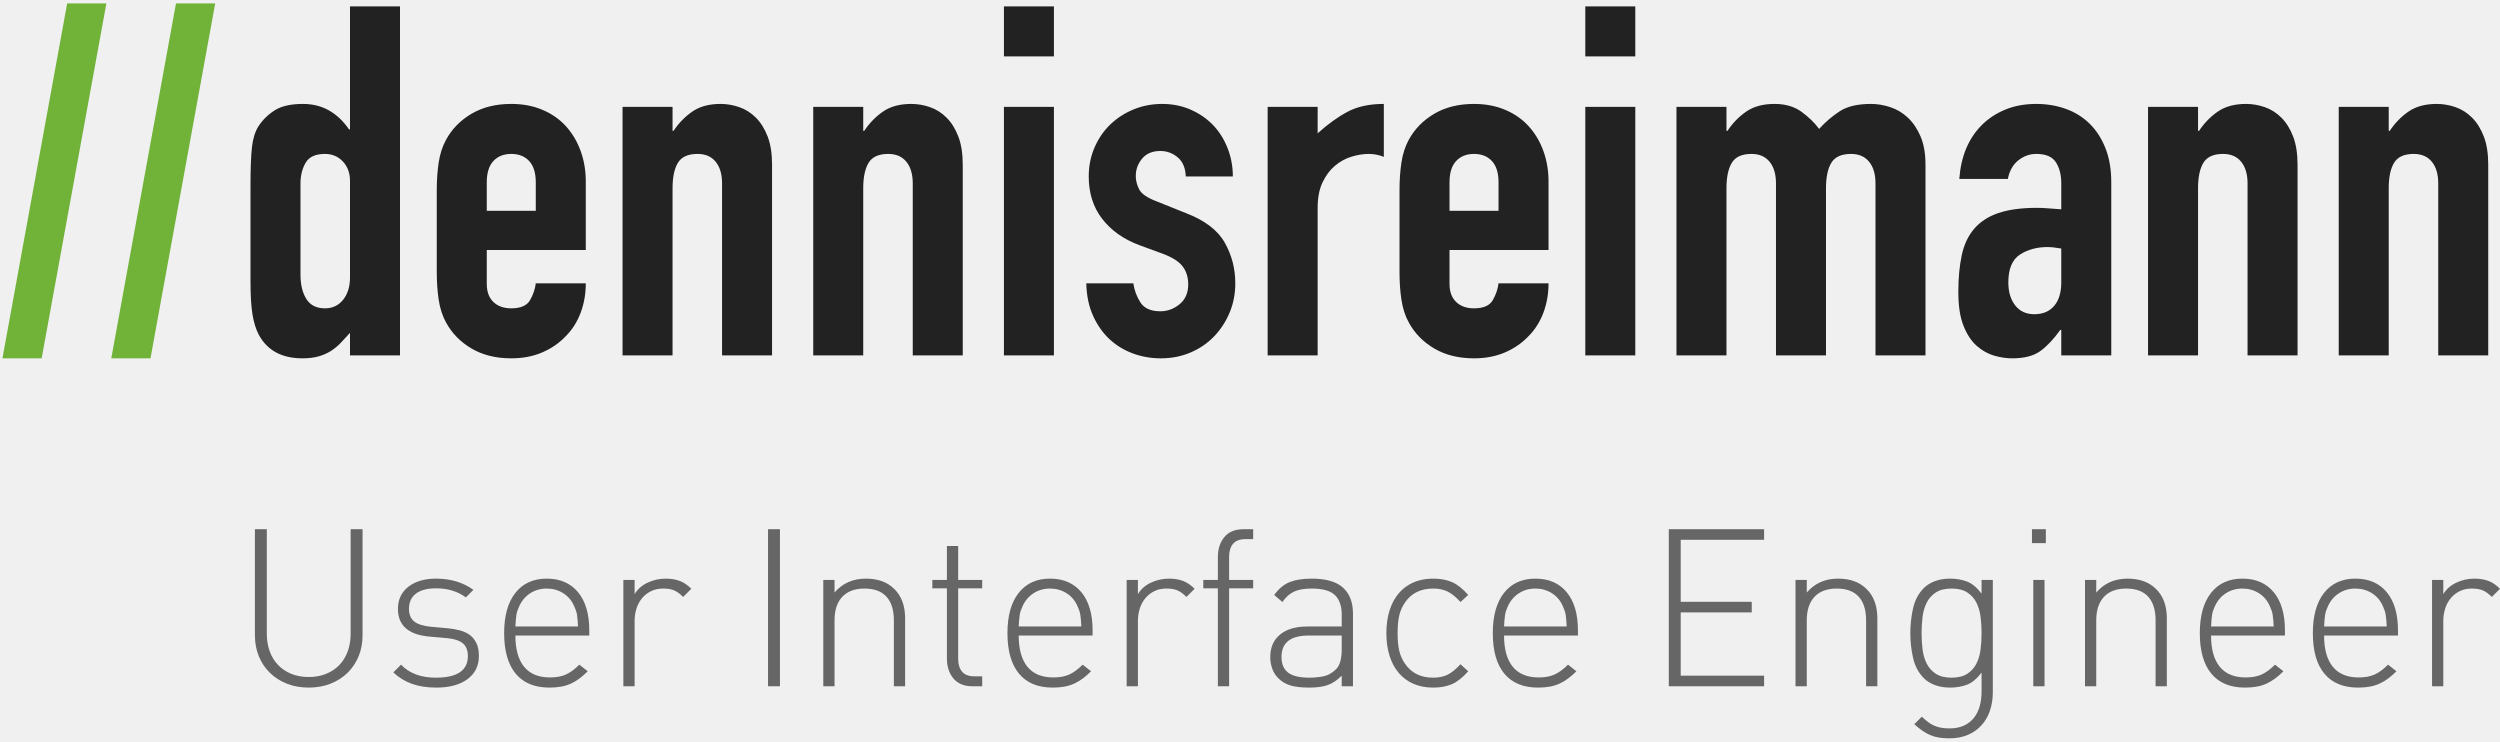
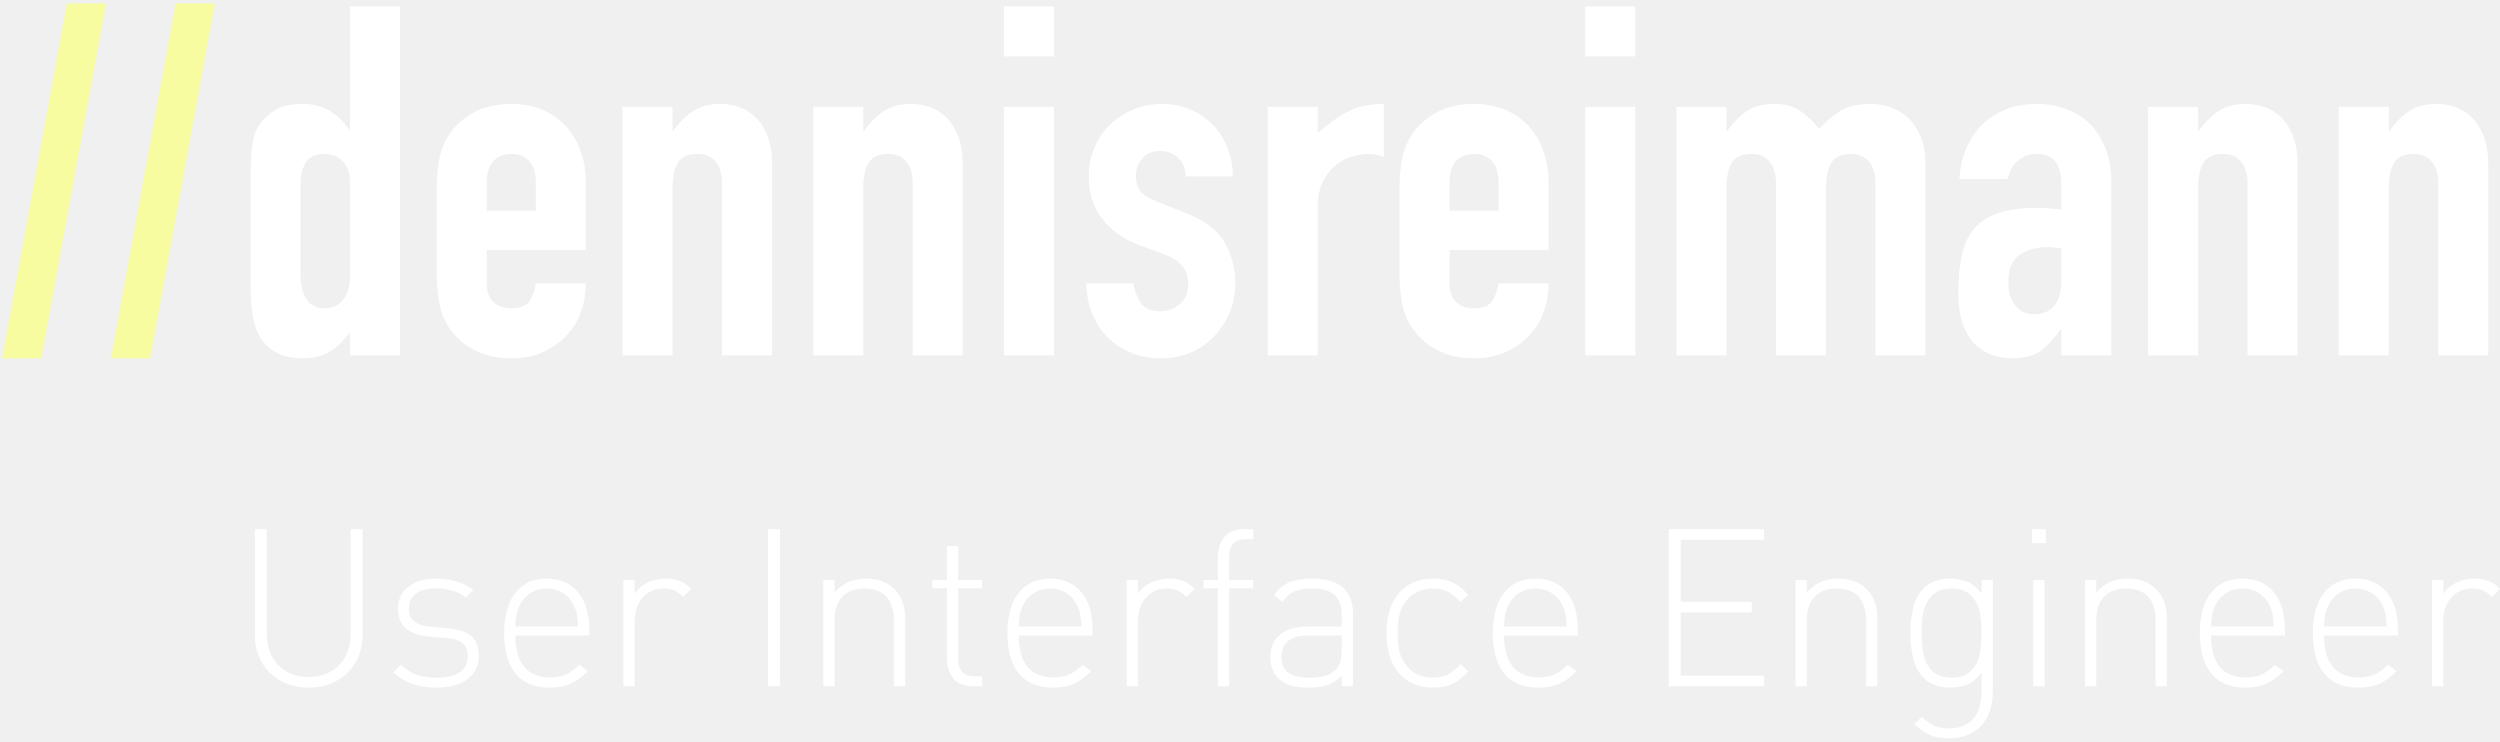
<svg xmlns="http://www.w3.org/2000/svg" class="logo" role="img" width="408" height="121" viewBox="0 0 408 121" aria-label="Dennis Reimann – User Interface Engineer">
  <g fill="none" fill-rule="evenodd">
-     <path d="M59.168 103.684c0 1.248-.216 2.394-.648 3.438-.432 1.044-1.038 1.944-1.818 2.7-.78.756-1.704 1.344-2.772 1.764-1.068.42-2.25.63-3.546.63-1.296 0-2.478-.21-3.546-.63-1.068-.42-1.992-1.008-2.772-1.764-.78-.756-1.386-1.656-1.818-2.7-.432-1.044-.648-2.19-.648-3.438V86.368h1.944v17.064c0 1.056.162 2.022.486 2.898.324.876.786 1.62 1.386 2.232.6.612 1.32 1.086 2.16 1.422.84.336 1.776.504 2.808.504 1.032 0 1.968-.168 2.808-.504.84-.336 1.56-.81 2.16-1.422.6-.612 1.062-1.356 1.386-2.232.324-.876.486-1.842.486-2.898V86.368h1.944v17.316zm18.988 3.384c0 1.584-.618 2.838-1.854 3.762-1.236.924-2.934 1.386-5.094 1.386-1.512 0-2.838-.204-3.978-.612-1.14-.408-2.154-1.032-3.042-1.872l1.26-1.26c1.344 1.416 3.24 2.124 5.688 2.124 3.48 0 5.22-1.176 5.22-3.528 0-.912-.264-1.596-.792-2.052-.528-.456-1.368-.744-2.52-.864l-2.88-.252c-3.48-.288-5.22-1.8-5.22-4.536 0-1.512.564-2.712 1.692-3.6 1.128-.888 2.64-1.332 4.536-1.332 1.224 0 2.352.162 3.384.486 1.032.324 1.932.774 2.7 1.35l-1.224 1.224c-1.344-.984-2.964-1.476-4.86-1.476-1.44 0-2.538.288-3.294.864-.756.576-1.134 1.404-1.134 2.484 0 .912.282 1.596.846 2.052.564.456 1.458.744 2.682.864l2.808.252c.72.072 1.392.192 2.016.36.624.168 1.158.42 1.602.756.444.336.798.78 1.062 1.332s.396 1.248.396 2.088zm5.956-3.348c0 2.232.474 3.93 1.422 5.094.948 1.164 2.358 1.746 4.23 1.746 1.032 0 1.902-.162 2.61-.486.708-.324 1.434-.858 2.178-1.602l1.368 1.08c-.432.432-.87.816-1.314 1.152-.444.336-.912.618-1.404.846-.492.228-1.026.396-1.602.504-.576.108-1.224.162-1.944.162-2.4 0-4.23-.756-5.49-2.268-1.26-1.512-1.89-3.72-1.89-6.624 0-2.832.612-5.022 1.836-6.57 1.224-1.548 2.928-2.322 5.112-2.322s3.888.738 5.112 2.214c1.224 1.476 1.836 3.558 1.836 6.246v.828h-12.06zm10.224-1.476c-.024-.408-.048-.762-.072-1.062-.024-.3-.054-.57-.09-.81-.036-.24-.09-.468-.162-.684-.072-.216-.168-.456-.288-.72-.384-.912-.978-1.626-1.782-2.142s-1.71-.774-2.718-.774-1.908.258-2.7.774c-.792.516-1.392 1.23-1.8 2.142-.12.264-.216.504-.288.72-.072.216-.126.444-.162.684-.036.24-.066.51-.09.81-.024.3-.048.654-.072 1.062h10.224zm17.152-4.824c-.528-.528-1.026-.888-1.494-1.08-.468-.192-1.062-.288-1.782-.288-.744 0-1.404.144-1.98.432-.576.288-1.062.672-1.458 1.152-.396.48-.696 1.038-.9 1.674-.204.636-.306 1.302-.306 1.998V112h-1.836V94.648h1.836v2.304c.504-.816 1.218-1.44 2.142-1.872.924-.432 1.902-.648 2.934-.648.84 0 1.59.12 2.25.36.66.24 1.302.672 1.926 1.296l-1.332 1.332zM125.344 112V86.368h1.944V112h-1.944zm20.536 0v-10.764c0-1.68-.402-2.964-1.206-3.852-.804-.888-1.998-1.332-3.582-1.332-1.584 0-2.796.45-3.636 1.35-.84.9-1.26 2.178-1.26 3.834V112h-1.836V94.648h1.836V96.7c1.296-1.512 3-2.268 5.112-2.268 1.944 0 3.48.552 4.608 1.656 1.2 1.152 1.8 2.76 1.8 4.824V112h-1.836zm12.832 0c-1.368 0-2.406-.426-3.114-1.278-.708-.852-1.062-1.938-1.062-3.258V96.016h-2.376v-1.368h2.376v-5.544h1.836v5.544h3.924v1.368h-3.924V107.5c0 .912.216 1.62.648 2.124.432.504 1.104.756 2.016.756h1.26V112h-1.584zm7.54-8.28c0 2.232.474 3.93 1.422 5.094.948 1.164 2.358 1.746 4.23 1.746 1.032 0 1.902-.162 2.61-.486.708-.324 1.434-.858 2.178-1.602l1.368 1.08c-.432.432-.87.816-1.314 1.152-.444.336-.912.618-1.404.846-.492.228-1.026.396-1.602.504-.576.108-1.224.162-1.944.162-2.4 0-4.23-.756-5.49-2.268-1.26-1.512-1.89-3.72-1.89-6.624 0-2.832.612-5.022 1.836-6.57 1.224-1.548 2.928-2.322 5.112-2.322s3.888.738 5.112 2.214c1.224 1.476 1.836 3.558 1.836 6.246v.828h-12.06zm10.224-1.476c-.024-.408-.048-.762-.072-1.062-.024-.3-.054-.57-.09-.81-.036-.24-.09-.468-.162-.684-.072-.216-.168-.456-.288-.72-.384-.912-.978-1.626-1.782-2.142s-1.71-.774-2.718-.774-1.908.258-2.7.774c-.792.516-1.392 1.23-1.8 2.142-.12.264-.216.504-.288.72-.072.216-.126.444-.162.684-.036.24-.066.51-.09.81-.024.3-.048.654-.072 1.062h10.224zm17.152-4.824c-.528-.528-1.026-.888-1.494-1.08-.468-.192-1.062-.288-1.782-.288-.744 0-1.404.144-1.98.432-.576.288-1.062.672-1.458 1.152-.396.48-.696 1.038-.9 1.674-.204.636-.306 1.302-.306 1.998V112h-1.836V94.648h1.836v2.304c.504-.816 1.218-1.44 2.142-1.872.924-.432 1.902-.648 2.934-.648.84 0 1.59.12 2.25.36.66.24 1.302.672 1.926 1.296l-1.332 1.332zm6.964-1.404V112h-1.836V96.016h-2.376v-1.368h2.376v-3.744c0-1.32.354-2.406 1.062-3.258.708-.852 1.746-1.278 3.114-1.278h1.584v1.62h-1.26c-.912 0-1.584.252-2.016.756-.432.504-.648 1.212-.648 2.124v3.78h3.924v1.368h-3.924zM218.968 112v-1.728c-.744.744-1.506 1.254-2.286 1.53s-1.782.414-3.006.414c-1.296 0-2.334-.12-3.114-.36-.78-.24-1.446-.648-1.998-1.224-.408-.408-.72-.912-.936-1.512-.216-.6-.324-1.224-.324-1.872 0-1.584.534-2.814 1.602-3.69 1.068-.876 2.55-1.314 4.446-1.314h5.616V100.3c0-1.392-.366-2.448-1.098-3.168-.732-.72-1.998-1.08-3.798-1.08-1.224 0-2.19.168-2.898.504-.708.336-1.338.9-1.89 1.692l-1.332-1.152c.744-1.032 1.59-1.734 2.538-2.106.948-.372 2.142-.558 3.582-.558 2.328 0 4.032.492 5.112 1.476s1.62 2.388 1.62 4.212V112h-1.836zm0-8.28h-5.4c-2.952 0-4.428 1.164-4.428 3.492 0 1.152.36 2.004 1.08 2.556.72.552 1.872.828 3.456.828.792 0 1.554-.072 2.286-.216.732-.144 1.41-.516 2.034-1.116.648-.6.972-1.704.972-3.312v-2.232zm20.644 5.832c-.912 1.032-1.8 1.734-2.664 2.106-.864.372-1.884.558-3.06.558-1.2 0-2.268-.204-3.204-.612-.936-.408-1.734-.996-2.394-1.764-.66-.768-1.164-1.704-1.512-2.808-.348-1.104-.522-2.34-.522-3.708 0-1.368.174-2.604.522-3.708.348-1.104.852-2.04 1.512-2.808.66-.768 1.458-1.356 2.394-1.764.936-.408 2.004-.612 3.204-.612 1.176 0 2.196.186 3.06.558.864.372 1.752 1.074 2.664 2.106l-1.26 1.152c-.744-.816-1.446-1.386-2.106-1.71-.66-.324-1.446-.486-2.358-.486-2.04 0-3.576.768-4.608 2.304-.432.624-.738 1.314-.918 2.07-.18.756-.27 1.722-.27 2.898 0 1.176.09 2.142.27 2.898.18.756.486 1.446.918 2.07 1.032 1.536 2.568 2.304 4.608 2.304.912 0 1.698-.162 2.358-.486.66-.324 1.362-.894 2.106-1.71l1.26 1.152zm5.848-5.832c0 2.232.474 3.93 1.422 5.094.948 1.164 2.358 1.746 4.23 1.746 1.032 0 1.902-.162 2.61-.486.708-.324 1.434-.858 2.178-1.602l1.368 1.08c-.432.432-.87.816-1.314 1.152-.444.336-.912.618-1.404.846-.492.228-1.026.396-1.602.504-.576.108-1.224.162-1.944.162-2.4 0-4.23-.756-5.49-2.268-1.26-1.512-1.89-3.72-1.89-6.624 0-2.832.612-5.022 1.836-6.57 1.224-1.548 2.928-2.322 5.112-2.322s3.888.738 5.112 2.214c1.224 1.476 1.836 3.558 1.836 6.246v.828h-12.06zm10.224-1.476c-.024-.408-.048-.762-.072-1.062-.024-.3-.054-.57-.09-.81-.036-.24-.09-.468-.162-.684-.072-.216-.168-.456-.288-.72-.384-.912-.978-1.626-1.782-2.142s-1.71-.774-2.718-.774-1.908.258-2.7.774c-.792.516-1.392 1.23-1.8 2.142-.12.264-.216.504-.288.72-.072.216-.126.444-.162.684-.036.24-.066.51-.09.81-.024.3-.048.654-.072 1.062h10.224zM272.348 112V86.368H287.9v1.728h-13.608v10.116h11.592v1.728h-11.592v10.332H287.9V112h-15.552zm32.2 0v-10.764c0-1.68-.402-2.964-1.206-3.852-.804-.888-1.998-1.332-3.582-1.332-1.584 0-2.796.45-3.636 1.35-.84.9-1.26 2.178-1.26 3.834V112h-1.836V94.648h1.836V96.7c1.296-1.512 3-2.268 5.112-2.268 1.944 0 3.48.552 4.608 1.656 1.2 1.152 1.8 2.76 1.8 4.824V112h-1.836zm20.68.972c0 1.08-.156 2.082-.468 3.006-.312.924-.774 1.722-1.386 2.394-.612.672-1.356 1.194-2.232 1.566-.876.372-1.878.558-3.006.558-.648 0-1.224-.042-1.728-.126-.504-.084-.978-.222-1.422-.414-.444-.192-.87-.432-1.278-.72-.408-.288-.84-.636-1.296-1.044l1.224-1.224c.336.312.66.588.972.828.312.24.636.438.972.594.336.156.708.276 1.116.36.408.084.888.126 1.44.126.912 0 1.698-.15 2.358-.45.66-.3 1.206-.72 1.638-1.26.432-.54.75-1.176.954-1.908.204-.732.306-1.53.306-2.394v-3.096c-.768 1.008-1.566 1.668-2.394 1.98-.828.312-1.746.468-2.754.468-.912 0-1.734-.138-2.466-.414-.732-.276-1.326-.642-1.782-1.098-.888-.888-1.482-1.998-1.782-3.33-.3-1.332-.45-2.682-.45-4.05 0-1.368.15-2.718.45-4.05.3-1.332.894-2.442 1.782-3.33.456-.456 1.05-.822 1.782-1.098.732-.276 1.554-.414 2.466-.414 1.008 0 1.926.156 2.754.468.828.312 1.626.972 2.394 1.98v-2.232h1.836v18.324zm-1.836-9.648c0-.888-.054-1.77-.162-2.646-.108-.876-.336-1.656-.684-2.34-.348-.684-.846-1.236-1.494-1.656-.648-.42-1.5-.63-2.556-.63s-1.908.21-2.556.63c-.648.42-1.146.972-1.494 1.656-.348.684-.576 1.464-.684 2.34-.108.876-.162 1.758-.162 2.646 0 .912.054 1.8.162 2.664.108.864.336 1.638.684 2.322.348.684.846 1.236 1.494 1.656.648.42 1.5.63 2.556.63s1.908-.21 2.556-.63c.648-.42 1.146-.972 1.494-1.656.348-.684.576-1.458.684-2.322.108-.864.162-1.752.162-2.664zm8.44 8.676V94.648h1.836V112h-1.836zm-.216-23.364v-2.268h2.268v2.268h-2.268zM351.792 112v-10.764c0-1.68-.402-2.964-1.206-3.852-.804-.888-1.998-1.332-3.582-1.332-1.584 0-2.796.45-3.636 1.35-.84.9-1.26 2.178-1.26 3.834V112h-1.836V94.648h1.836V96.7c1.296-1.512 3-2.268 5.112-2.268 1.944 0 3.48.552 4.608 1.656 1.2 1.152 1.8 2.76 1.8 4.824V112h-1.836zm9.052-8.28c0 2.232.474 3.93 1.422 5.094.948 1.164 2.358 1.746 4.23 1.746 1.032 0 1.902-.162 2.61-.486.708-.324 1.434-.858 2.178-1.602l1.368 1.08c-.432.432-.87.816-1.314 1.152-.444.336-.912.618-1.404.846-.492.228-1.026.396-1.602.504-.576.108-1.224.162-1.944.162-2.4 0-4.23-.756-5.49-2.268-1.26-1.512-1.89-3.72-1.89-6.624 0-2.832.612-5.022 1.836-6.57 1.224-1.548 2.928-2.322 5.112-2.322s3.888.738 5.112 2.214c1.224 1.476 1.836 3.558 1.836 6.246v.828h-12.06zm10.224-1.476c-.024-.408-.048-.762-.072-1.062-.024-.3-.054-.57-.09-.81-.036-.24-.09-.468-.162-.684-.072-.216-.168-.456-.288-.72-.384-.912-.978-1.626-1.782-2.142s-1.71-.774-2.718-.774-1.908.258-2.7.774c-.792.516-1.392 1.23-1.8 2.142-.12.264-.216.504-.288.72-.072.216-.126.444-.162.684-.036.24-.066.51-.09.81-.024.3-.048.654-.072 1.062h10.224zm8.224 1.476c0 2.232.474 3.93 1.422 5.094.948 1.164 2.358 1.746 4.23 1.746 1.032 0 1.902-.162 2.61-.486.708-.324 1.434-.858 2.178-1.602l1.368 1.08c-.432.432-.87.816-1.314 1.152-.444.336-.912.618-1.404.846-.492.228-1.026.396-1.602.504-.576.108-1.224.162-1.944.162-2.4 0-4.23-.756-5.49-2.268-1.26-1.512-1.89-3.72-1.89-6.624 0-2.832.612-5.022 1.836-6.57 1.224-1.548 2.928-2.322 5.112-2.322s3.888.738 5.112 2.214c1.224 1.476 1.836 3.558 1.836 6.246v.828h-12.06zm10.224-1.476c-.024-.408-.048-.762-.072-1.062-.024-.3-.054-.57-.09-.81-.036-.24-.09-.468-.162-.684-.072-.216-.168-.456-.288-.72-.384-.912-.978-1.626-1.782-2.142s-1.71-.774-2.718-.774-1.908.258-2.7.774c-.792.516-1.392 1.23-1.8 2.142-.12.264-.216.504-.288.72-.072.216-.126.444-.162.684-.036.24-.066.51-.09.81-.024.3-.048.654-.072 1.062h10.224zm17.152-4.824c-.528-.528-1.026-.888-1.494-1.08-.468-.192-1.062-.288-1.782-.288-.744 0-1.404.144-1.98.432-.576.288-1.062.672-1.458 1.152-.396.48-.696 1.038-.9 1.674-.204.636-.306 1.302-.306 1.998V112h-1.836V94.648h1.836v2.304c.504-.816 1.218-1.44 2.142-1.872.924-.432 1.902-.648 2.934-.648.84 0 1.59.12 2.25.36.66.24 1.302.672 1.926 1.296l-1.332 1.332z" fill="#666" />
-     <path d="M49.04 44.8c0 1.653.32 2.987.96 4 .64 1.013 1.653 1.52 3.04 1.52 1.227 0 2.213-.467 2.96-1.4.747-.933 1.12-2.147 1.12-3.64V29.52c0-1.28-.387-2.333-1.16-3.16-.773-.827-1.747-1.24-2.92-1.24-1.547 0-2.6.48-3.16 1.44s-.84 2.08-.84 3.36V44.8zm8.08 9.52c-.533.587-1.04 1.133-1.52 1.64-.48.507-1.013.947-1.6 1.32-.587.373-1.253.667-2 .88-.747.213-1.627.32-2.64.32-3.36 0-5.733-1.28-7.12-3.84-.48-.907-.827-2.027-1.04-3.36-.213-1.333-.32-3.12-.32-5.36V30.48c0-2.933.08-5.093.24-6.48.16-1.387.507-2.507 1.04-3.36.693-1.067 1.587-1.947 2.68-2.64 1.093-.693 2.627-1.04 4.6-1.04 1.6 0 3.027.36 4.28 1.08 1.253.72 2.333 1.747 3.24 3.08h.16V1.04h8.16V58h-8.16v-3.68zM79.44 40.8v5.52c0 1.28.36 2.267 1.08 2.96.72.693 1.693 1.04 2.92 1.04 1.547 0 2.573-.453 3.08-1.36.507-.907.813-1.813.92-2.72h8.16c0 1.707-.28 3.307-.84 4.8-.56 1.493-1.373 2.773-2.44 3.84-1.067 1.12-2.347 2-3.84 2.64-1.493.64-3.173.96-5.04.96-2.507 0-4.667-.533-6.48-1.6-1.813-1.067-3.2-2.48-4.16-4.24-.587-1.067-.987-2.293-1.2-3.68-.213-1.387-.32-2.907-.32-4.56V31.04c0-1.653.107-3.173.32-4.56.213-1.387.613-2.613 1.2-3.68.96-1.76 2.347-3.173 4.16-4.24 1.813-1.067 3.973-1.6 6.48-1.6 1.867 0 3.56.32 5.08.96 1.52.64 2.8 1.533 3.84 2.68 1.04 1.147 1.84 2.493 2.4 4.04.56 1.547.84 3.2.84 4.96v11.2H79.44zm0-6.4h8v-4.64c0-1.547-.36-2.707-1.08-3.48-.72-.773-1.693-1.16-2.92-1.16-1.227 0-2.2.387-2.92 1.16-.72.773-1.08 1.933-1.08 3.48v4.64zm22.16-16.96h8.16v3.92h.16c.853-1.28 1.88-2.333 3.08-3.16 1.2-.827 2.733-1.24 4.6-1.24 1.013 0 2.027.173 3.04.52 1.013.347 1.92.92 2.72 1.72.8.8 1.44 1.827 1.92 3.08.48 1.253.72 2.787.72 4.6V58h-8.16V29.92c0-1.493-.347-2.667-1.04-3.52-.693-.853-1.68-1.28-2.96-1.28-1.547 0-2.613.48-3.2 1.44-.587.96-.88 2.347-.88 4.16V58h-8.16V17.44zm31.12 0h8.16v3.92h.16c.853-1.28 1.88-2.333 3.08-3.16 1.2-.827 2.733-1.24 4.6-1.24 1.013 0 2.027.173 3.04.52 1.013.347 1.92.92 2.72 1.72.8.8 1.44 1.827 1.92 3.08.48 1.253.72 2.787.72 4.6V58h-8.16V29.92c0-1.493-.347-2.667-1.04-3.52-.693-.853-1.68-1.28-2.96-1.28-1.547 0-2.613.48-3.2 1.44-.587.96-.88 2.347-.88 4.16V58h-8.16V17.44zm31.12 0H172V58h-8.16V17.44zm0-16.4H172V9.2h-8.16V1.04zm29.68 27.76c-.053-1.387-.493-2.427-1.32-3.12-.827-.693-1.773-1.04-2.84-1.04-1.28 0-2.267.413-2.96 1.24-.693.827-1.04 1.773-1.04 2.84 0 .747.187 1.48.56 2.2.373.72 1.333 1.373 2.88 1.96l4.8 1.92c3.04 1.173 5.133 2.773 6.28 4.8 1.147 2.027 1.72 4.24 1.72 6.64 0 1.707-.307 3.293-.92 4.76-.613 1.467-1.453 2.76-2.52 3.88s-2.347 2-3.84 2.64c-1.493.64-3.12.96-4.88.96-1.6 0-3.12-.267-4.56-.8-1.44-.533-2.707-1.307-3.8-2.32s-1.987-2.28-2.68-3.8c-.693-1.52-1.067-3.293-1.12-5.32h7.68c.16 1.12.547 2.16 1.16 3.12.613.96 1.693 1.44 3.24 1.44 1.173 0 2.227-.387 3.16-1.16.933-.773 1.4-1.853 1.4-3.24 0-1.12-.293-2.08-.88-2.88-.587-.8-1.653-1.493-3.2-2.08L185.92 40c-2.56-.96-4.573-2.387-6.04-4.28-1.467-1.893-2.2-4.2-2.2-6.92 0-1.707.32-3.293.96-4.76.64-1.467 1.507-2.72 2.6-3.76 1.093-1.04 2.36-1.853 3.8-2.44s2.987-.88 4.64-.88c1.653 0 3.187.307 4.6.92 1.413.613 2.627 1.44 3.64 2.48 1.013 1.04 1.813 2.293 2.4 3.76.587 1.467.88 3.027.88 4.68h-7.68zm13.36-11.36h8.16v4.32c1.653-1.493 3.28-2.667 4.88-3.52 1.6-.853 3.573-1.28 5.92-1.28v8.64c-.8-.32-1.627-.48-2.48-.48s-1.773.147-2.76.44c-.987.293-1.893.787-2.72 1.48-.827.693-1.507 1.6-2.04 2.72-.533 1.12-.8 2.507-.8 4.16V58h-8.16V17.44zm29.68 23.36v5.52c0 1.28.36 2.267 1.08 2.96.72.693 1.693 1.04 2.92 1.04 1.547 0 2.573-.453 3.08-1.36.507-.907.813-1.813.92-2.72h8.16c0 1.707-.28 3.307-.84 4.8-.56 1.493-1.373 2.773-2.44 3.84-1.067 1.12-2.347 2-3.84 2.64-1.493.64-3.173.96-5.04.96-2.507 0-4.667-.533-6.48-1.6-1.813-1.067-3.2-2.48-4.16-4.24-.587-1.067-.987-2.293-1.2-3.68-.213-1.387-.32-2.907-.32-4.56V31.04c0-1.653.107-3.173.32-4.56.213-1.387.613-2.613 1.2-3.68.96-1.76 2.347-3.173 4.16-4.24 1.813-1.067 3.973-1.6 6.48-1.6 1.867 0 3.56.32 5.08.96 1.52.64 2.8 1.533 3.84 2.68 1.04 1.147 1.84 2.493 2.4 4.04.56 1.547.84 3.2.84 4.96v11.2h-16.16zm0-6.4h8v-4.64c0-1.547-.36-2.707-1.08-3.48-.72-.773-1.693-1.16-2.92-1.16-1.227 0-2.2.387-2.92 1.16-.72.773-1.08 1.933-1.08 3.48v4.64zm22.16-16.96h8.16V58h-8.16V17.44zm0-16.4h8.16V9.2h-8.16V1.04zm14.88 16.4h8.16v3.92h.16c.853-1.28 1.88-2.333 3.08-3.16 1.2-.827 2.733-1.24 4.6-1.24 1.76 0 3.227.427 4.4 1.28 1.173.853 2.133 1.787 2.88 2.8 1.013-1.12 2.133-2.08 3.36-2.88 1.227-.8 2.933-1.2 5.12-1.2 1.013 0 2.053.173 3.12.52 1.067.347 2.027.92 2.88 1.72.853.8 1.547 1.827 2.08 3.08.533 1.253.8 2.787.8 4.6V58h-8.16V29.92c0-1.493-.347-2.667-1.04-3.52-.693-.853-1.68-1.28-2.96-1.28-1.547 0-2.613.48-3.2 1.44-.587.96-.88 2.347-.88 4.16V58h-8.16V29.92c0-1.493-.347-2.667-1.04-3.52-.693-.853-1.68-1.28-2.96-1.28-1.547 0-2.613.48-3.2 1.44-.587.96-.88 2.347-.88 4.16V58h-8.16V17.44zm62.8 36.4h-.16c-1.067 1.493-2.147 2.64-3.24 3.44-1.093.8-2.627 1.2-4.6 1.2-.96 0-1.947-.147-2.96-.44-1.013-.293-1.96-.827-2.84-1.6-.88-.773-1.6-1.867-2.16-3.28-.56-1.413-.84-3.24-.84-5.48 0-2.293.187-4.307.56-6.04.373-1.733 1.053-3.173 2.04-4.32.987-1.147 2.307-2 3.96-2.56s3.76-.84 6.32-.84c.587 0 1.173.027 1.76.08.587.053 1.307.107 2.16.16v-4.24c0-1.387-.293-2.533-.88-3.44s-1.653-1.36-3.2-1.36c-1.067 0-2.04.347-2.92 1.04-.88.693-1.453 1.707-1.72 3.04h-7.92c.267-3.68 1.493-6.613 3.68-8.8 1.067-1.067 2.347-1.907 3.84-2.52 1.493-.613 3.173-.92 5.04-.92 1.707 0 3.307.267 4.8.8 1.493.533 2.787 1.333 3.88 2.4s1.96 2.4 2.6 4c.64 1.6.96 3.467.96 5.6V58h-8.16v-4.16zm0-13.28c-.907-.16-1.653-.24-2.24-.24-1.76 0-3.267.413-4.52 1.24-1.253.827-1.88 2.333-1.88 4.52 0 1.547.373 2.8 1.12 3.76.747.96 1.787 1.44 3.12 1.44 1.387 0 2.467-.453 3.24-1.36.773-.907 1.16-2.187 1.16-3.84v-5.52zm14.16-23.12h8.16v3.92h.16c.853-1.28 1.88-2.333 3.08-3.16 1.2-.827 2.733-1.24 4.6-1.24 1.013 0 2.027.173 3.04.52 1.013.347 1.92.92 2.72 1.72.8.8 1.44 1.827 1.92 3.08.48 1.253.72 2.787.72 4.6V58h-8.16V29.92c0-1.493-.347-2.667-1.04-3.52-.693-.853-1.68-1.28-2.96-1.28-1.547 0-2.613.48-3.2 1.44-.587.96-.88 2.347-.88 4.16V58h-8.16V17.44zm31.12 0h8.16v3.92h.16c.853-1.28 1.88-2.333 3.08-3.16 1.2-.827 2.733-1.24 4.6-1.24 1.013 0 2.027.173 3.04.52 1.013.347 1.92.92 2.72 1.72.8.8 1.44 1.827 1.92 3.08.48 1.253.72 2.787.72 4.6V58h-8.16V29.92c0-1.493-.347-2.667-1.04-3.52-.693-.853-1.68-1.28-2.96-1.28-1.547 0-2.613.48-3.2 1.44-.587.96-.88 2.347-.88 4.16V58h-8.16V17.44z" fill="#222" />
-     <g fill="#71B239">
-       <path d="M10.96.56h6.4L6.8 58.48H.4M28.72.56h6.4L24.56 58.48h-6.4" />
-     </g>
+     <path d="M59.168 103.684c0 1.248-.216 2.394-.648 3.438-.432 1.044-1.038 1.944-1.818 2.7-.78.756-1.704 1.344-2.772 1.764-1.068.42-2.25.63-3.546.63-1.296 0-2.478-.21-3.546-.63-1.068-.42-1.992-1.008-2.772-1.764-.78-.756-1.386-1.656-1.818-2.7-.432-1.044-.648-2.19-.648-3.438V86.368h1.944v17.064c0 1.056.162 2.022.486 2.898.324.876.786 1.62 1.386 2.232.6.612 1.32 1.086 2.16 1.422.84.336 1.776.504 2.808.504 1.032 0 1.968-.168 2.808-.504.84-.336 1.56-.81 2.16-1.422.6-.612 1.062-1.356 1.386-2.232.324-.876.486-1.842.486-2.898V86.368h1.944v17.316zm18.988 3.384c0 1.584-.618 2.838-1.854 3.762-1.236.924-2.934 1.386-5.094 1.386-1.512 0-2.838-.204-3.978-.612-1.14-.408-2.154-1.032-3.042-1.872l1.26-1.26c1.344 1.416 3.24 2.124 5.688 2.124 3.48 0 5.22-1.176 5.22-3.528 0-.912-.264-1.596-.792-2.052-.528-.456-1.368-.744-2.52-.864l-2.88-.252c-3.48-.288-5.22-1.8-5.22-4.536 0-1.512.564-2.712 1.692-3.6 1.128-.888 2.64-1.332 4.536-1.332 1.224 0 2.352.162 3.384.486 1.032.324 1.932.774 2.7 1.35l-1.224 1.224c-1.344-.984-2.964-1.476-4.86-1.476-1.44 0-2.538.288-3.294.864-.756.576-1.134 1.404-1.134 2.484 0 .912.282 1.596.846 2.052.564.456 1.458.744 2.682.864l2.808.252c.72.072 1.392.192 2.016.36.624.168 1.158.42 1.602.756.444.336.798.78 1.062 1.332s.396 1.248.396 2.088zm5.956-3.348c0 2.232.474 3.93 1.422 5.094.948 1.164 2.358 1.746 4.23 1.746 1.032 0 1.902-.162 2.61-.486.708-.324 1.434-.858 2.178-1.602l1.368 1.08c-.432.432-.87.816-1.314 1.152-.444.336-.912.618-1.404.846-.492.228-1.026.396-1.602.504-.576.108-1.224.162-1.944.162-2.4 0-4.23-.756-5.49-2.268-1.26-1.512-1.89-3.72-1.89-6.624 0-2.832.612-5.022 1.836-6.57 1.224-1.548 2.928-2.322 5.112-2.322s3.888.738 5.112 2.214c1.224 1.476 1.836 3.558 1.836 6.246v.828h-12.06zm10.224-1.476c-.024-.408-.048-.762-.072-1.062-.024-.3-.054-.57-.09-.81-.036-.24-.09-.468-.162-.684-.072-.216-.168-.456-.288-.72-.384-.912-.978-1.626-1.782-2.142s-1.71-.774-2.718-.774-1.908.258-2.7.774c-.792.516-1.392 1.23-1.8 2.142-.12.264-.216.504-.288.72-.072.216-.126.444-.162.684-.036.24-.066.51-.09.81-.024.3-.048.654-.072 1.062h10.224zm17.152-4.824c-.528-.528-1.026-.888-1.494-1.08-.468-.192-1.062-.288-1.782-.288-.744 0-1.404.144-1.98.432-.576.288-1.062.672-1.458 1.152-.396.48-.696 1.038-.9 1.674-.204.636-.306 1.302-.306 1.998V112h-1.836V94.648h1.836v2.304c.504-.816 1.218-1.44 2.142-1.872.924-.432 1.902-.648 2.934-.648.84 0 1.59.12 2.25.36.66.24 1.302.672 1.926 1.296l-1.332 1.332zM125.344 112V86.368h1.944V112h-1.944zm20.536 0v-10.764c0-1.68-.402-2.964-1.206-3.852-.804-.888-1.998-1.332-3.582-1.332-1.584 0-2.796.45-3.636 1.35-.84.9-1.26 2.178-1.26 3.834V112h-1.836V94.648h1.836V96.7c1.296-1.512 3-2.268 5.112-2.268 1.944 0 3.48.552 4.608 1.656 1.2 1.152 1.8 2.76 1.8 4.824V112h-1.836zm12.832 0c-1.368 0-2.406-.426-3.114-1.278-.708-.852-1.062-1.938-1.062-3.258V96.016h-2.376v-1.368h2.376v-5.544h1.836v5.544h3.924v1.368h-3.924V107.5c0 .912.216 1.62.648 2.124.432.504 1.104.756 2.016.756h1.26V112h-1.584zm7.54-8.28c0 2.232.474 3.93 1.422 5.094.948 1.164 2.358 1.746 4.23 1.746 1.032 0 1.902-.162 2.61-.486.708-.324 1.434-.858 2.178-1.602l1.368 1.08c-.432.432-.87.816-1.314 1.152-.444.336-.912.618-1.404.846-.492.228-1.026.396-1.602.504-.576.108-1.224.162-1.944.162-2.4 0-4.23-.756-5.49-2.268-1.26-1.512-1.89-3.72-1.89-6.624 0-2.832.612-5.022 1.836-6.57 1.224-1.548 2.928-2.322 5.112-2.322s3.888.738 5.112 2.214c1.224 1.476 1.836 3.558 1.836 6.246v.828h-12.06zm10.224-1.476c-.024-.408-.048-.762-.072-1.062-.024-.3-.054-.57-.09-.81-.036-.24-.09-.468-.162-.684-.072-.216-.168-.456-.288-.72-.384-.912-.978-1.626-1.782-2.142s-1.71-.774-2.718-.774-1.908.258-2.7.774c-.792.516-1.392 1.23-1.8 2.142-.12.264-.216.504-.288.72-.072.216-.126.444-.162.684-.036.24-.066.51-.09.81-.024.3-.048.654-.072 1.062h10.224zm17.152-4.824c-.528-.528-1.026-.888-1.494-1.08-.468-.192-1.062-.288-1.782-.288-.744 0-1.404.144-1.98.432-.576.288-1.062.672-1.458 1.152-.396.48-.696 1.038-.9 1.674-.204.636-.306 1.302-.306 1.998V112h-1.836V94.648h1.836v2.304c.504-.816 1.218-1.44 2.142-1.872.924-.432 1.902-.648 2.934-.648.84 0 1.59.12 2.25.36.66.24 1.302.672 1.926 1.296l-1.332 1.332zm6.964-1.404V112h-1.836V96.016h-2.376v-1.368h2.376v-3.744c0-1.32.354-2.406 1.062-3.258.708-.852 1.746-1.278 3.114-1.278h1.584v1.62h-1.26c-.912 0-1.584.252-2.016.756-.432.504-.648 1.212-.648 2.124v3.78h3.924v1.368h-3.924zM218.968 112v-1.728c-.744.744-1.506 1.254-2.286 1.53s-1.782.414-3.006.414c-1.296 0-2.334-.12-3.114-.36-.78-.24-1.446-.648-1.998-1.224-.408-.408-.72-.912-.936-1.512-.216-.6-.324-1.224-.324-1.872 0-1.584.534-2.814 1.602-3.69 1.068-.876 2.55-1.314 4.446-1.314h5.616V100.3c0-1.392-.366-2.448-1.098-3.168-.732-.72-1.998-1.08-3.798-1.08-1.224 0-2.19.168-2.898.504-.708.336-1.338.9-1.89 1.692l-1.332-1.152c.744-1.032 1.59-1.734 2.538-2.106.948-.372 2.142-.558 3.582-.558 2.328 0 4.032.492 5.112 1.476s1.62 2.388 1.62 4.212V112h-1.836zm0-8.28h-5.4c-2.952 0-4.428 1.164-4.428 3.492 0 1.152.36 2.004 1.08 2.556.72.552 1.872.828 3.456.828.792 0 1.554-.072 2.286-.216.732-.144 1.41-.516 2.034-1.116.648-.6.972-1.704.972-3.312v-2.232zm20.644 5.832c-.912 1.032-1.8 1.734-2.664 2.106-.864.372-1.884.558-3.06.558-1.2 0-2.268-.204-3.204-.612-.936-.408-1.734-.996-2.394-1.764-.66-.768-1.164-1.704-1.512-2.808-.348-1.104-.522-2.34-.522-3.708 0-1.368.174-2.604.522-3.708.348-1.104.852-2.04 1.512-2.808.66-.768 1.458-1.356 2.394-1.764.936-.408 2.004-.612 3.204-.612 1.176 0 2.196.186 3.06.558.864.372 1.752 1.074 2.664 2.106l-1.26 1.152c-.744-.816-1.446-1.386-2.106-1.71-.66-.324-1.446-.486-2.358-.486-2.04 0-3.576.768-4.608 2.304-.432.624-.738 1.314-.918 2.07-.18.756-.27 1.722-.27 2.898 0 1.176.09 2.142.27 2.898.18.756.486 1.446.918 2.07 1.032 1.536 2.568 2.304 4.608 2.304.912 0 1.698-.162 2.358-.486.66-.324 1.362-.894 2.106-1.71l1.26 1.152zm5.848-5.832c0 2.232.474 3.93 1.422 5.094.948 1.164 2.358 1.746 4.23 1.746 1.032 0 1.902-.162 2.61-.486.708-.324 1.434-.858 2.178-1.602l1.368 1.08c-.432.432-.87.816-1.314 1.152-.444.336-.912.618-1.404.846-.492.228-1.026.396-1.602.504-.576.108-1.224.162-1.944.162-2.4 0-4.23-.756-5.49-2.268-1.26-1.512-1.89-3.72-1.89-6.624 0-2.832.612-5.022 1.836-6.57 1.224-1.548 2.928-2.322 5.112-2.322s3.888.738 5.112 2.214c1.224 1.476 1.836 3.558 1.836 6.246v.828h-12.06zm10.224-1.476c-.024-.408-.048-.762-.072-1.062-.024-.3-.054-.57-.09-.81-.036-.24-.09-.468-.162-.684-.072-.216-.168-.456-.288-.72-.384-.912-.978-1.626-1.782-2.142s-1.71-.774-2.718-.774-1.908.258-2.7.774c-.792.516-1.392 1.23-1.8 2.142-.12.264-.216.504-.288.72-.072.216-.126.444-.162.684-.036.24-.066.51-.09.81-.024.3-.048.654-.072 1.062h10.224zM272.348 112V86.368H287.9v1.728h-13.608v10.116h11.592v1.728h-11.592v10.332H287.9V112h-15.552zm32.2 0v-10.764c0-1.68-.402-2.964-1.206-3.852-.804-.888-1.998-1.332-3.582-1.332-1.584 0-2.796.45-3.636 1.35-.84.9-1.26 2.178-1.26 3.834V112h-1.836V94.648h1.836V96.7c1.296-1.512 3-2.268 5.112-2.268 1.944 0 3.48.552 4.608 1.656 1.2 1.152 1.8 2.76 1.8 4.824V112h-1.836zm20.68.972c0 1.08-.156 2.082-.468 3.006-.312.924-.774 1.722-1.386 2.394-.612.672-1.356 1.194-2.232 1.566-.876.372-1.878.558-3.006.558-.648 0-1.224-.042-1.728-.126-.504-.084-.978-.222-1.422-.414-.444-.192-.87-.432-1.278-.72-.408-.288-.84-.636-1.296-1.044l1.224-1.224c.336.312.66.588.972.828.312.24.636.438.972.594.336.156.708.276 1.116.36.408.084.888.126 1.44.126.912 0 1.698-.15 2.358-.45.66-.3 1.206-.72 1.638-1.26.432-.54.75-1.176.954-1.908.204-.732.306-1.53.306-2.394v-3.096c-.768 1.008-1.566 1.668-2.394 1.98-.828.312-1.746.468-2.754.468-.912 0-1.734-.138-2.466-.414-.732-.276-1.326-.642-1.782-1.098-.888-.888-1.482-1.998-1.782-3.33-.3-1.332-.45-2.682-.45-4.05 0-1.368.15-2.718.45-4.05.3-1.332.894-2.442 1.782-3.33.456-.456 1.05-.822 1.782-1.098.732-.276 1.554-.414 2.466-.414 1.008 0 1.926.156 2.754.468.828.312 1.626.972 2.394 1.98v-2.232h1.836v18.324zm-1.836-9.648c0-.888-.054-1.77-.162-2.646-.108-.876-.336-1.656-.684-2.34-.348-.684-.846-1.236-1.494-1.656-.648-.42-1.5-.63-2.556-.63s-1.908.21-2.556.63c-.648.42-1.146.972-1.494 1.656-.348.684-.576 1.464-.684 2.34-.108.876-.162 1.758-.162 2.646 0 .912.054 1.8.162 2.664.108.864.336 1.638.684 2.322.348.684.846 1.236 1.494 1.656.648.42 1.5.63 2.556.63s1.908-.21 2.556-.63c.648-.42 1.146-.972 1.494-1.656.348-.684.576-1.458.684-2.322.108-.864.162-1.752.162-2.664zm8.44 8.676V94.648h1.836V112h-1.836zm-.216-23.364v-2.268h2.268v2.268h-2.268zM351.792 112v-10.764c0-1.68-.402-2.964-1.206-3.852-.804-.888-1.998-1.332-3.582-1.332-1.584 0-2.796.45-3.636 1.35-.84.9-1.26 2.178-1.26 3.834V112h-1.836V94.648h1.836V96.7c1.296-1.512 3-2.268 5.112-2.268 1.944 0 3.48.552 4.608 1.656 1.2 1.152 1.8 2.76 1.8 4.824V112h-1.836zm9.052-8.28c0 2.232.474 3.93 1.422 5.094.948 1.164 2.358 1.746 4.23 1.746 1.032 0 1.902-.162 2.61-.486.708-.324 1.434-.858 2.178-1.602l1.368 1.08c-.432.432-.87.816-1.314 1.152-.444.336-.912.618-1.404.846-.492.228-1.026.396-1.602.504-.576.108-1.224.162-1.944.162-2.4 0-4.23-.756-5.49-2.268-1.26-1.512-1.89-3.72-1.89-6.624 0-2.832.612-5.022 1.836-6.57 1.224-1.548 2.928-2.322 5.112-2.322s3.888.738 5.112 2.214c1.224 1.476 1.836 3.558 1.836 6.246v.828h-12.06zm10.224-1.476c-.024-.408-.048-.762-.072-1.062-.024-.3-.054-.57-.09-.81-.036-.24-.09-.468-.162-.684-.072-.216-.168-.456-.288-.72-.384-.912-.978-1.626-1.782-2.142s-1.71-.774-2.718-.774-1.908.258-2.7.774c-.792.516-1.392 1.23-1.8 2.142-.12.264-.216.504-.288.72-.072.216-.126.444-.162.684-.036.24-.066.51-.09.81-.024.3-.048.654-.072 1.062h10.224zm8.224 1.476c0 2.232.474 3.93 1.422 5.094.948 1.164 2.358 1.746 4.23 1.746 1.032 0 1.902-.162 2.61-.486.708-.324 1.434-.858 2.178-1.602l1.368 1.08c-.432.432-.87.816-1.314 1.152-.444.336-.912.618-1.404.846-.492.228-1.026.396-1.602.504-.576.108-1.224.162-1.944.162-2.4 0-4.23-.756-5.49-2.268-1.26-1.512-1.89-3.72-1.89-6.624 0-2.832.612-5.022 1.836-6.57 1.224-1.548 2.928-2.322 5.112-2.322s3.888.738 5.112 2.214c1.224 1.476 1.836 3.558 1.836 6.246v.828h-12.06zm10.224-1.476c-.024-.408-.048-.762-.072-1.062-.024-.3-.054-.57-.09-.81-.036-.24-.09-.468-.162-.684-.072-.216-.168-.456-.288-.72-.384-.912-.978-1.626-1.782-2.142s-1.71-.774-2.718-.774-1.908.258-2.7.774c-.792.516-1.392 1.23-1.8 2.142-.12.264-.216.504-.288.72-.072.216-.126.444-.162.684-.036.24-.066.51-.09.81-.024.3-.048.654-.072 1.062h10.224zm17.152-4.824c-.528-.528-1.026-.888-1.494-1.08-.468-.192-1.062-.288-1.782-.288-.744 0-1.404.144-1.98.432-.576.288-1.062.672-1.458 1.152-.396.48-.696 1.038-.9 1.674-.204.636-.306 1.302-.306 1.998V112h-1.836V94.648h1.836v2.304c.504-.816 1.218-1.44 2.142-1.872.924-.432 1.902-.648 2.934-.648.84 0 1.59.12 2.25.36.66.24 1.302.672 1.926 1.296l-1.332 1.332z" fill="#FFF" />
+     <path d="M49.04 44.8c0 1.653.32 2.987.96 4 .64 1.013 1.653 1.52 3.04 1.52 1.227 0 2.213-.467 2.96-1.4.747-.933 1.12-2.147 1.12-3.64V29.52c0-1.28-.387-2.333-1.16-3.16-.773-.827-1.747-1.24-2.92-1.24-1.547 0-2.6.48-3.16 1.44s-.84 2.08-.84 3.36V44.8zm8.08 9.52c-.533.587-1.04 1.133-1.52 1.64-.48.507-1.013.947-1.6 1.32-.587.373-1.253.667-2 .88-.747.213-1.627.32-2.64.32-3.36 0-5.733-1.28-7.12-3.84-.48-.907-.827-2.027-1.04-3.36-.213-1.333-.32-3.12-.32-5.36V30.48c0-2.933.08-5.093.24-6.48.16-1.387.507-2.507 1.04-3.36.693-1.067 1.587-1.947 2.68-2.64 1.093-.693 2.627-1.04 4.6-1.04 1.6 0 3.027.36 4.28 1.08 1.253.72 2.333 1.747 3.24 3.08h.16V1.04h8.16V58h-8.16v-3.68zM79.44 40.8v5.52c0 1.28.36 2.267 1.08 2.96.72.693 1.693 1.04 2.92 1.04 1.547 0 2.573-.453 3.08-1.36.507-.907.813-1.813.92-2.72h8.16c0 1.707-.28 3.307-.84 4.8-.56 1.493-1.373 2.773-2.44 3.84-1.067 1.12-2.347 2-3.84 2.64-1.493.64-3.173.96-5.04.96-2.507 0-4.667-.533-6.48-1.6-1.813-1.067-3.2-2.48-4.16-4.24-.587-1.067-.987-2.293-1.2-3.68-.213-1.387-.32-2.907-.32-4.56V31.04c0-1.653.107-3.173.32-4.56.213-1.387.613-2.613 1.2-3.68.96-1.76 2.347-3.173 4.16-4.24 1.813-1.067 3.973-1.6 6.48-1.6 1.867 0 3.56.32 5.08.96 1.52.64 2.8 1.533 3.84 2.68 1.04 1.147 1.84 2.493 2.4 4.04.56 1.547.84 3.2.84 4.96v11.2H79.44zm0-6.4h8v-4.64c0-1.547-.36-2.707-1.08-3.48-.72-.773-1.693-1.16-2.92-1.16-1.227 0-2.2.387-2.92 1.16-.72.773-1.08 1.933-1.08 3.48v4.64zm22.16-16.96h8.16v3.92h.16c.853-1.28 1.88-2.333 3.08-3.16 1.2-.827 2.733-1.24 4.6-1.24 1.013 0 2.027.173 3.04.52 1.013.347 1.92.92 2.72 1.72.8.8 1.44 1.827 1.92 3.08.48 1.253.72 2.787.72 4.6V58h-8.16V29.92c0-1.493-.347-2.667-1.04-3.52-.693-.853-1.68-1.28-2.96-1.28-1.547 0-2.613.48-3.2 1.44-.587.96-.88 2.347-.88 4.16V58h-8.16V17.44zm31.12 0h8.16v3.92h.16c.853-1.28 1.88-2.333 3.08-3.16 1.2-.827 2.733-1.24 4.6-1.24 1.013 0 2.027.173 3.04.52 1.013.347 1.92.92 2.72 1.72.8.8 1.44 1.827 1.92 3.08.48 1.253.72 2.787.72 4.6V58h-8.16V29.92c0-1.493-.347-2.667-1.04-3.52-.693-.853-1.68-1.28-2.96-1.28-1.547 0-2.613.48-3.2 1.44-.587.96-.88 2.347-.88 4.16V58h-8.16V17.44zm31.12 0H172V58h-8.16V17.44zm0-16.4H172V9.2h-8.16V1.04zm29.68 27.76c-.053-1.387-.493-2.427-1.32-3.12-.827-.693-1.773-1.04-2.84-1.04-1.28 0-2.267.413-2.96 1.24-.693.827-1.04 1.773-1.04 2.84 0 .747.187 1.48.56 2.2.373.72 1.333 1.373 2.88 1.96l4.8 1.92c3.04 1.173 5.133 2.773 6.28 4.8 1.147 2.027 1.72 4.24 1.72 6.64 0 1.707-.307 3.293-.92 4.76-.613 1.467-1.453 2.76-2.52 3.88s-2.347 2-3.84 2.64c-1.493.64-3.12.96-4.88.96-1.6 0-3.12-.267-4.56-.8-1.44-.533-2.707-1.307-3.8-2.32s-1.987-2.28-2.68-3.8c-.693-1.52-1.067-3.293-1.12-5.32h7.68c.16 1.12.547 2.16 1.16 3.12.613.96 1.693 1.44 3.24 1.44 1.173 0 2.227-.387 3.16-1.16.933-.773 1.4-1.853 1.4-3.24 0-1.12-.293-2.08-.88-2.88-.587-.8-1.653-1.493-3.2-2.08L185.92 40c-2.56-.96-4.573-2.387-6.04-4.28-1.467-1.893-2.2-4.2-2.2-6.92 0-1.707.32-3.293.96-4.76.64-1.467 1.507-2.72 2.6-3.76 1.093-1.04 2.36-1.853 3.8-2.44s2.987-.88 4.64-.88c1.653 0 3.187.307 4.6.92 1.413.613 2.627 1.44 3.64 2.48 1.013 1.04 1.813 2.293 2.4 3.76.587 1.467.88 3.027.88 4.68h-7.68zm13.36-11.36h8.16v4.32c1.653-1.493 3.28-2.667 4.88-3.52 1.6-.853 3.573-1.28 5.92-1.28v8.64c-.8-.32-1.627-.48-2.48-.48s-1.773.147-2.76.44c-.987.293-1.893.787-2.72 1.48-.827.693-1.507 1.6-2.04 2.72-.533 1.12-.8 2.507-.8 4.16V58h-8.16V17.44zm29.68 23.36v5.52c0 1.28.36 2.267 1.08 2.96.72.693 1.693 1.04 2.92 1.04 1.547 0 2.573-.453 3.08-1.36.507-.907.813-1.813.92-2.72h8.16c0 1.707-.28 3.307-.84 4.8-.56 1.493-1.373 2.773-2.44 3.84-1.067 1.12-2.347 2-3.84 2.64-1.493.64-3.173.96-5.04.96-2.507 0-4.667-.533-6.48-1.6-1.813-1.067-3.2-2.48-4.16-4.24-.587-1.067-.987-2.293-1.2-3.68-.213-1.387-.32-2.907-.32-4.56V31.04c0-1.653.107-3.173.32-4.56.213-1.387.613-2.613 1.2-3.68.96-1.76 2.347-3.173 4.16-4.24 1.813-1.067 3.973-1.6 6.48-1.6 1.867 0 3.56.32 5.08.96 1.52.64 2.8 1.533 3.84 2.68 1.04 1.147 1.84 2.493 2.4 4.04.56 1.547.84 3.2.84 4.96v11.2h-16.16zm0-6.4h8v-4.64c0-1.547-.36-2.707-1.08-3.48-.72-.773-1.693-1.16-2.92-1.16-1.227 0-2.2.387-2.92 1.16-.72.773-1.08 1.933-1.08 3.48v4.64zm22.16-16.96h8.16V58h-8.16V17.44zm0-16.4h8.16V9.2h-8.16V1.04zm14.88 16.4h8.16v3.92h.16c.853-1.28 1.88-2.333 3.08-3.16 1.2-.827 2.733-1.24 4.6-1.24 1.76 0 3.227.427 4.4 1.28 1.173.853 2.133 1.787 2.88 2.8 1.013-1.12 2.133-2.08 3.36-2.88 1.227-.8 2.933-1.2 5.12-1.2 1.013 0 2.053.173 3.12.52 1.067.347 2.027.92 2.88 1.72.853.8 1.547 1.827 2.08 3.08.533 1.253.8 2.787.8 4.6V58h-8.16V29.92c0-1.493-.347-2.667-1.04-3.52-.693-.853-1.68-1.28-2.96-1.28-1.547 0-2.613.48-3.2 1.44-.587.96-.88 2.347-.88 4.16V58h-8.16V29.92c0-1.493-.347-2.667-1.04-3.52-.693-.853-1.68-1.28-2.96-1.28-1.547 0-2.613.48-3.2 1.44-.587.96-.88 2.347-.88 4.16V58h-8.16V17.44zm62.8 36.4h-.16c-1.067 1.493-2.147 2.64-3.24 3.44-1.093.8-2.627 1.2-4.6 1.2-.96 0-1.947-.147-2.96-.44-1.013-.293-1.96-.827-2.84-1.6-.88-.773-1.6-1.867-2.16-3.28-.56-1.413-.84-3.24-.84-5.48 0-2.293.187-4.307.56-6.04.373-1.733 1.053-3.173 2.04-4.32.987-1.147 2.307-2 3.96-2.56s3.76-.84 6.32-.84c.587 0 1.173.027 1.76.08.587.053 1.307.107 2.16.16v-4.24c0-1.387-.293-2.533-.88-3.44s-1.653-1.36-3.2-1.36c-1.067 0-2.04.347-2.92 1.04-.88.693-1.453 1.707-1.72 3.04h-7.92c.267-3.68 1.493-6.613 3.68-8.8 1.067-1.067 2.347-1.907 3.84-2.52 1.493-.613 3.173-.92 5.04-.92 1.707 0 3.307.267 4.8.8 1.493.533 2.787 1.333 3.88 2.4s1.96 2.4 2.6 4c.64 1.6.96 3.467.96 5.6V58h-8.16v-4.16zm0-13.28c-.907-.16-1.653-.24-2.24-.24-1.76 0-3.267.413-4.52 1.24-1.253.827-1.88 2.333-1.88 4.52 0 1.547.373 2.8 1.12 3.76.747.96 1.787 1.44 3.12 1.44 1.387 0 2.467-.453 3.24-1.36.773-.907 1.16-2.187 1.16-3.84v-5.52zm14.16-23.12h8.16v3.92h.16c.853-1.28 1.88-2.333 3.08-3.16 1.2-.827 2.733-1.24 4.6-1.24 1.013 0 2.027.173 3.04.52 1.013.347 1.92.92 2.72 1.72.8.8 1.44 1.827 1.92 3.08.48 1.253.72 2.787.72 4.6V58h-8.16V29.92c0-1.493-.347-2.667-1.04-3.52-.693-.853-1.68-1.28-2.96-1.28-1.547 0-2.613.48-3.2 1.44-.587.96-.88 2.347-.88 4.16V58h-8.16V17.44zm31.12 0h8.16v3.92h.16c.853-1.28 1.88-2.333 3.08-3.16 1.2-.827 2.733-1.24 4.6-1.24 1.013 0 2.027.173 3.04.52 1.013.347 1.92.92 2.72 1.72.8.8 1.44 1.827 1.92 3.08.48 1.253.72 2.787.72 4.6V58h-8.16V29.92c0-1.493-.347-2.667-1.04-3.52-.693-.853-1.68-1.28-2.96-1.28-1.547 0-2.613.48-3.2 1.44-.587.96-.88 2.347-.88 4.16V58h-8.16V17.44z" fill="#FFF" />
+     <path fill="#F8FCA1" d="M10.96.56h6.4L6.8 58.48H.4M28.72.56h6.4L24.56 58.48h-6.4" />
  </g>
</svg>
